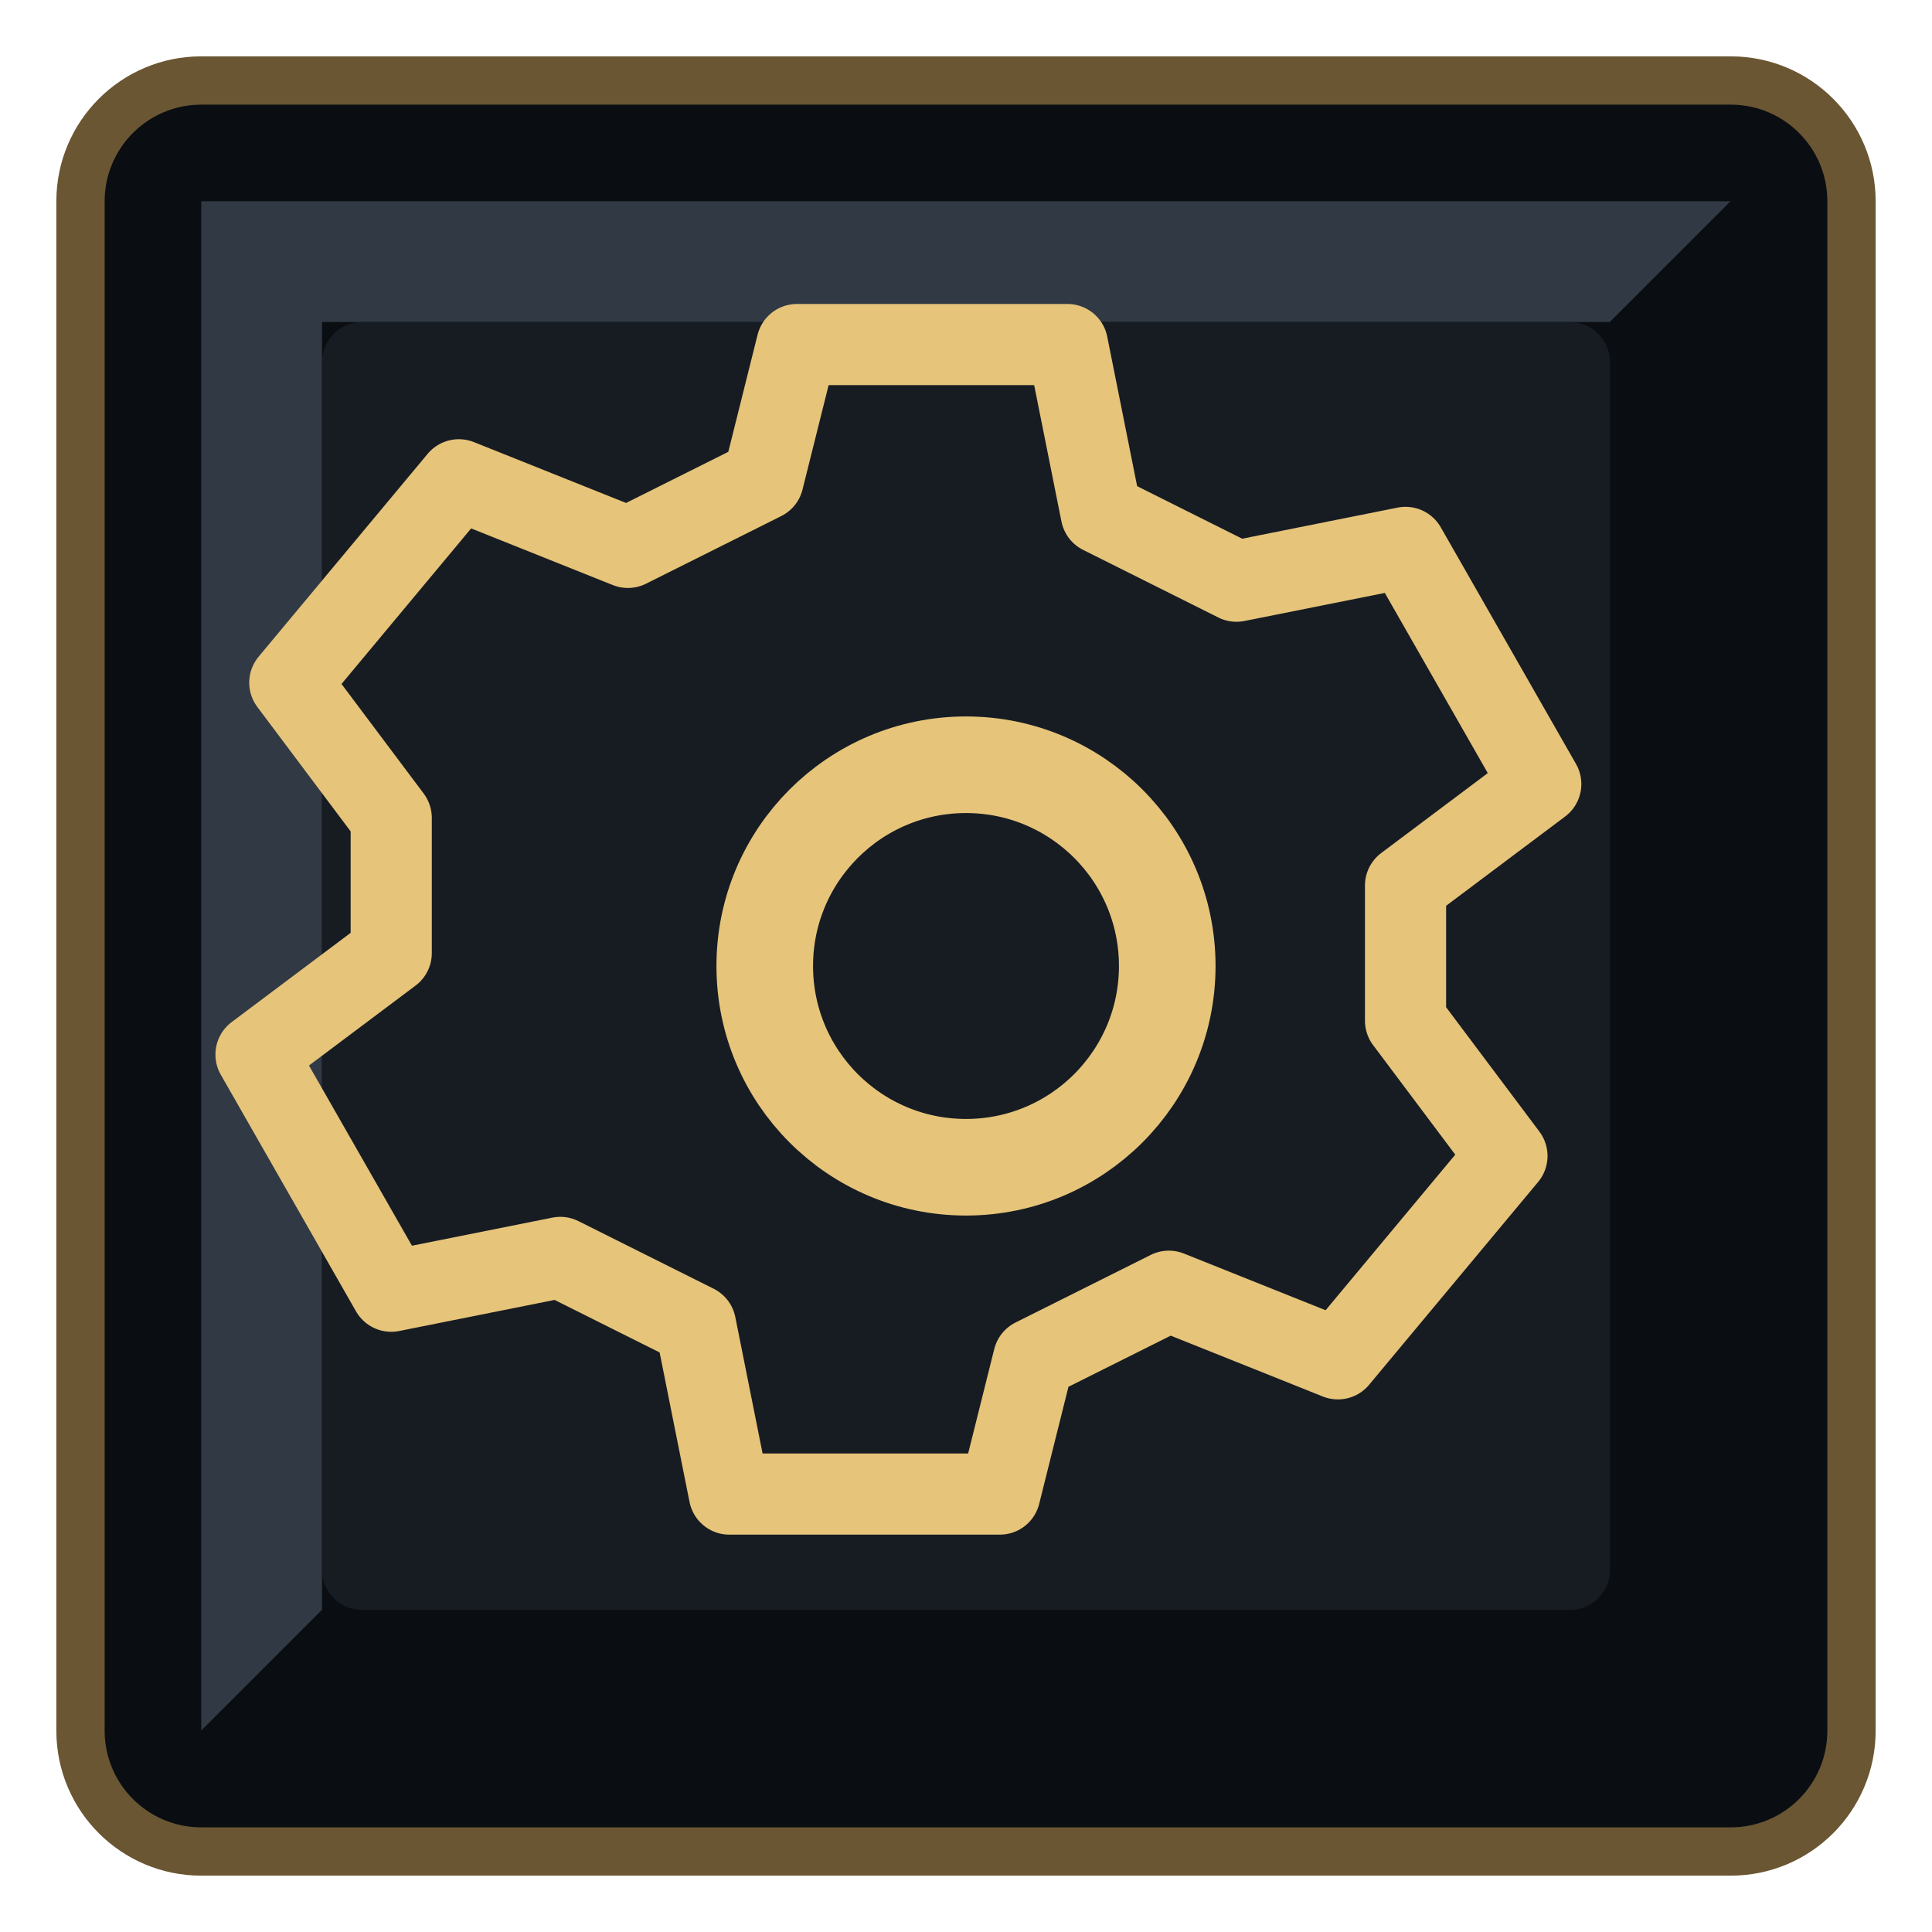
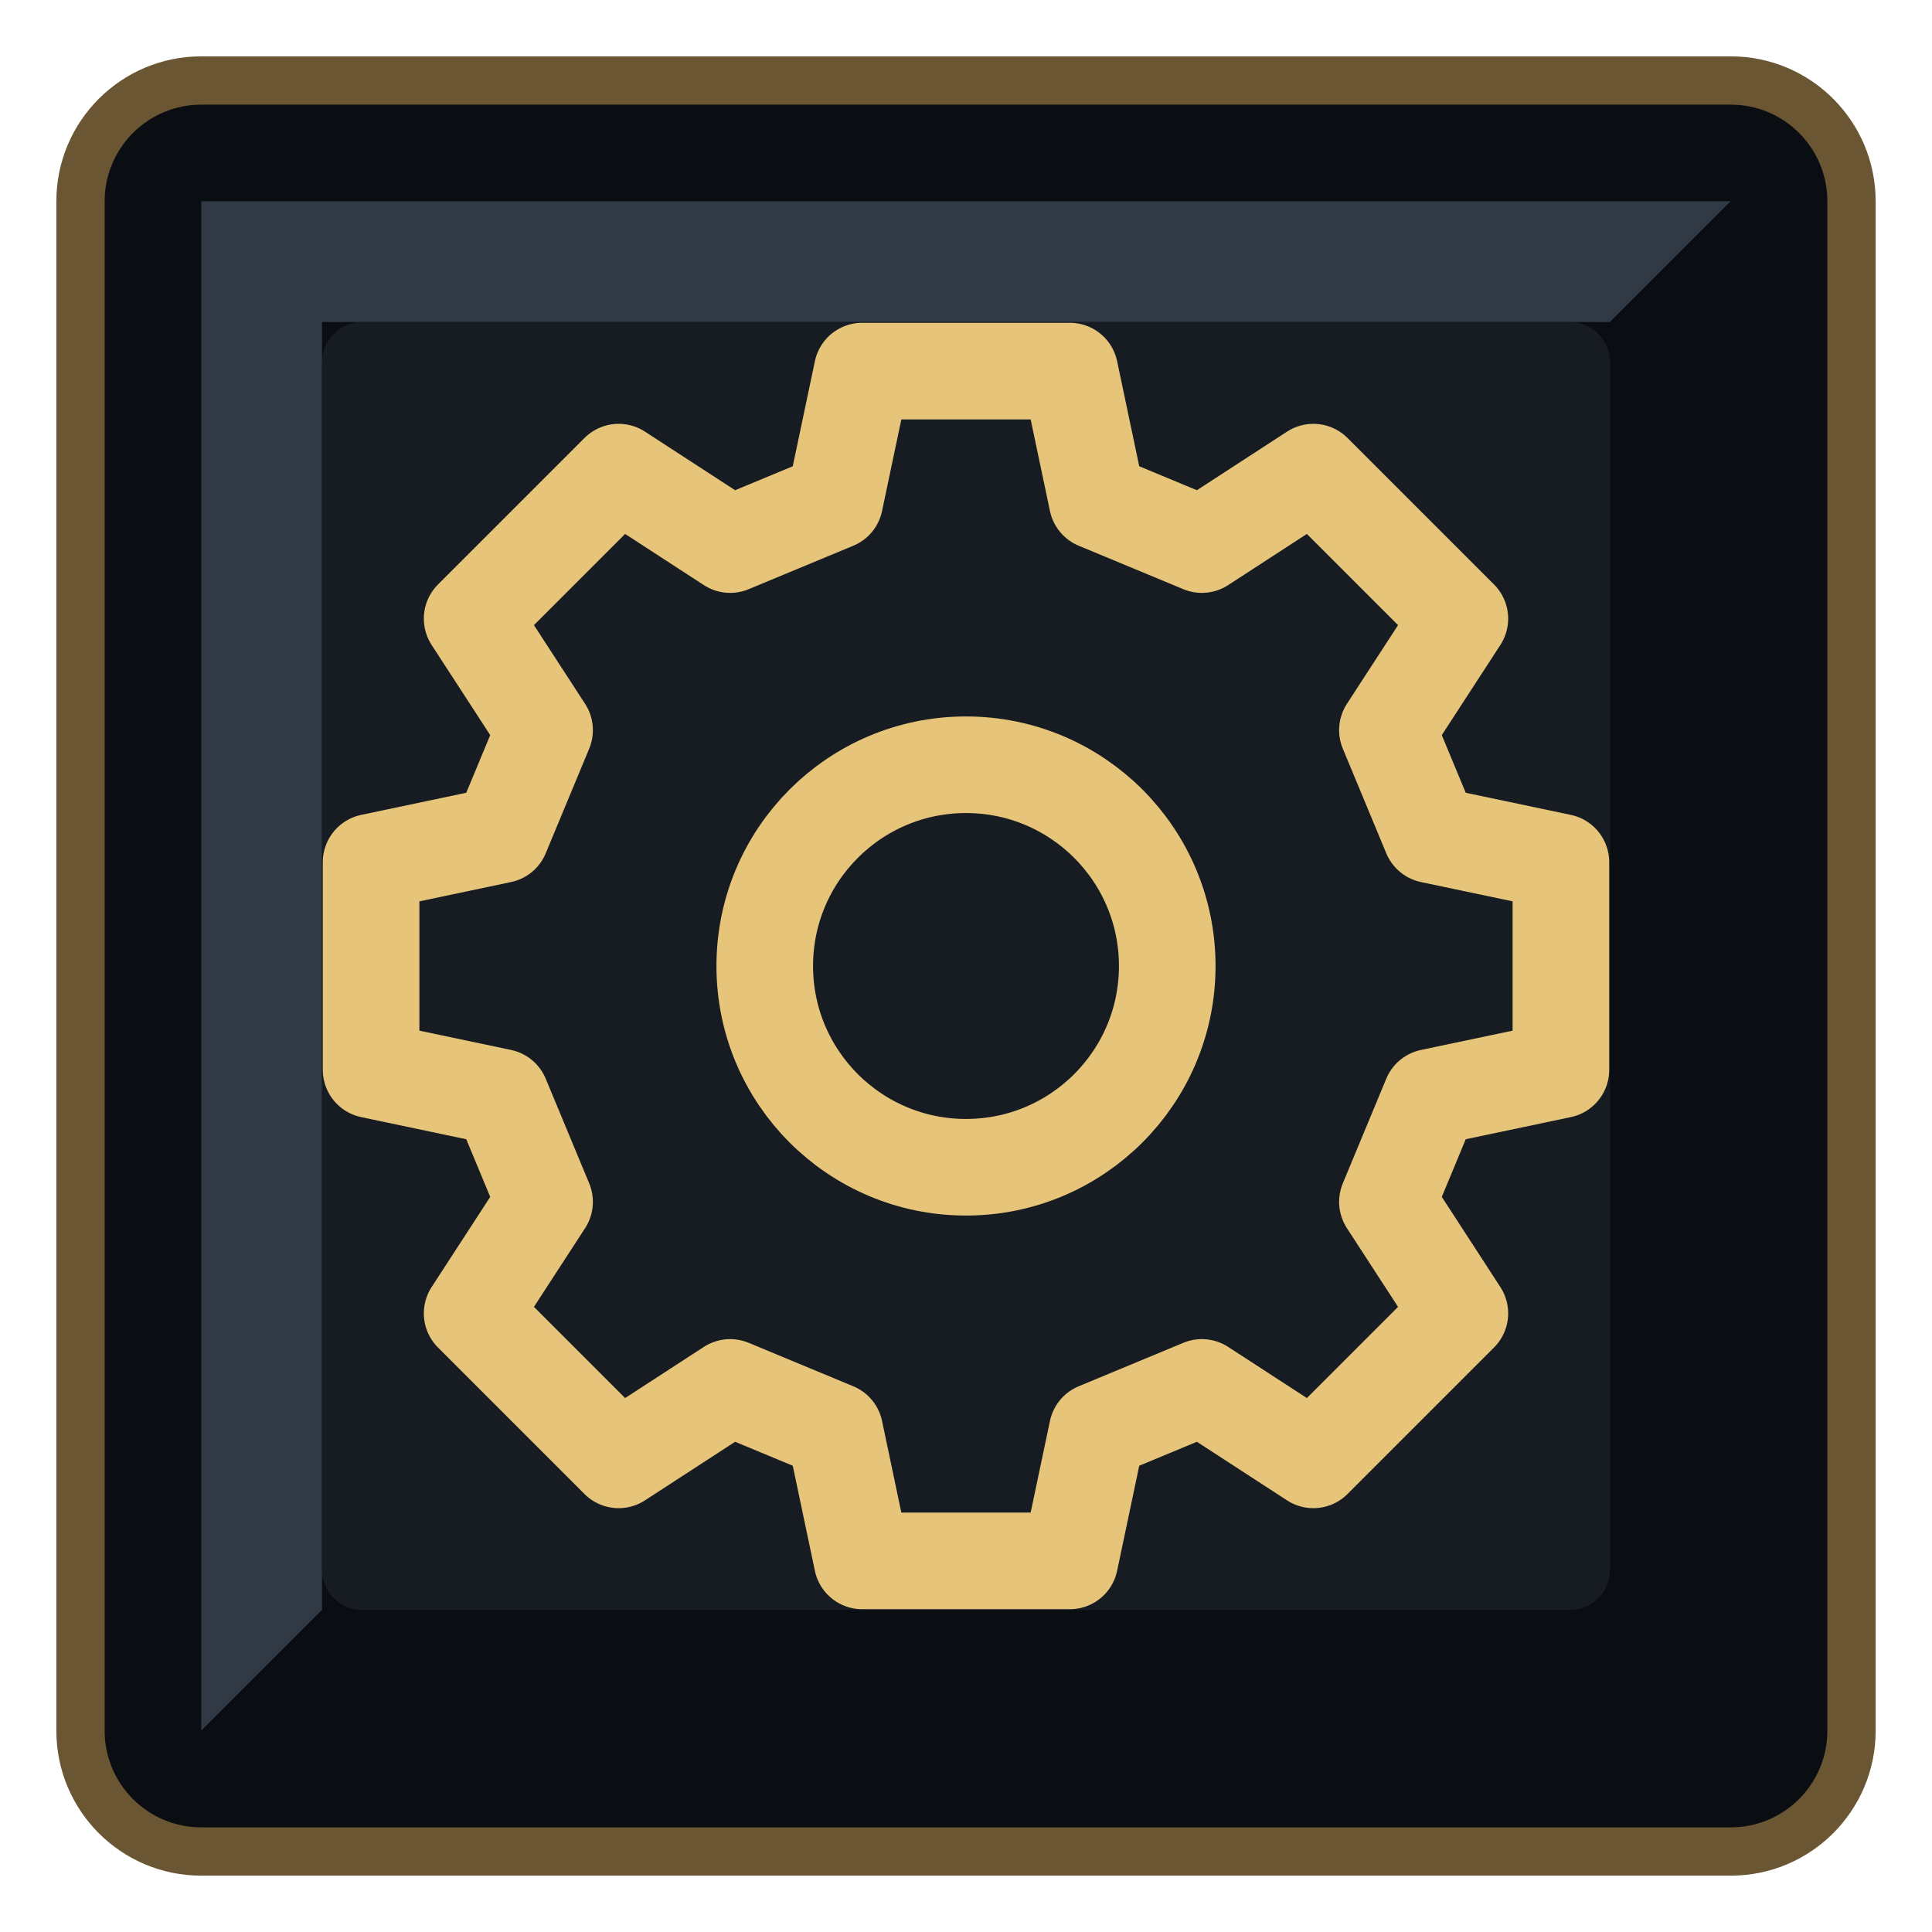
<svg xmlns="http://www.w3.org/2000/svg" width="48" height="48" viewBox="0 0 48 48">
  <rect x="2" y="2" width="44" height="44" rx="3" fill="#0a0e13" stroke="#6a5632" stroke-width="1.2" />
  <path d="M5 5h38l-3 3H8v32l-3 3z" fill="#303944" />
  <path d="M43 5v38H5l3-3h32V8z" fill="#0a0e13" />
  <rect x="8" y="8" width="32" height="32" rx="1" fill="#171c23" />
  <g fill="none" stroke="#e6c47a" stroke-width="2.4" stroke-linecap="round" stroke-linejoin="round">
-     <path d="M20 9h8l1 5 4 2 5-1 4 7-4 3v4l3 4-5 6-5-2-4 2-1 4h-8l-1-5-4-2-5 1-4-7 4-3v-4l-3-4 5-6 5 2 4-2z" transform="translate(3 1) scale(.84)" />
+     <path d="M35.55 20.74 L38.78 21.42 L38.78 26.58 L35.55 27.26 L34.47 29.86 L36.27 32.63 L32.63 36.27 L29.86 34.47 L27.26 35.55 L26.58 38.78 L21.42 38.78 L20.74 35.55 L18.14 34.47 L15.37 36.27 L11.73 32.63 L13.53 29.86 L12.45 27.26 L9.22 26.58 L9.22 21.42 L12.45 20.74 L13.53 18.14 L11.73 15.37 L15.37 11.73 L18.14 13.53 L20.74 12.45 L21.42 9.22 L26.58 9.22 L27.26 12.45 L29.86 13.53 L32.63 11.73 L36.27 15.37 L34.47 18.14 Z" />
  </g>
  <g fill="none" stroke="#e6c47a" stroke-width="2.4" stroke-linecap="round" stroke-linejoin="round">
    <circle cx="24" cy="24" r="5" />
  </g>
</svg>
